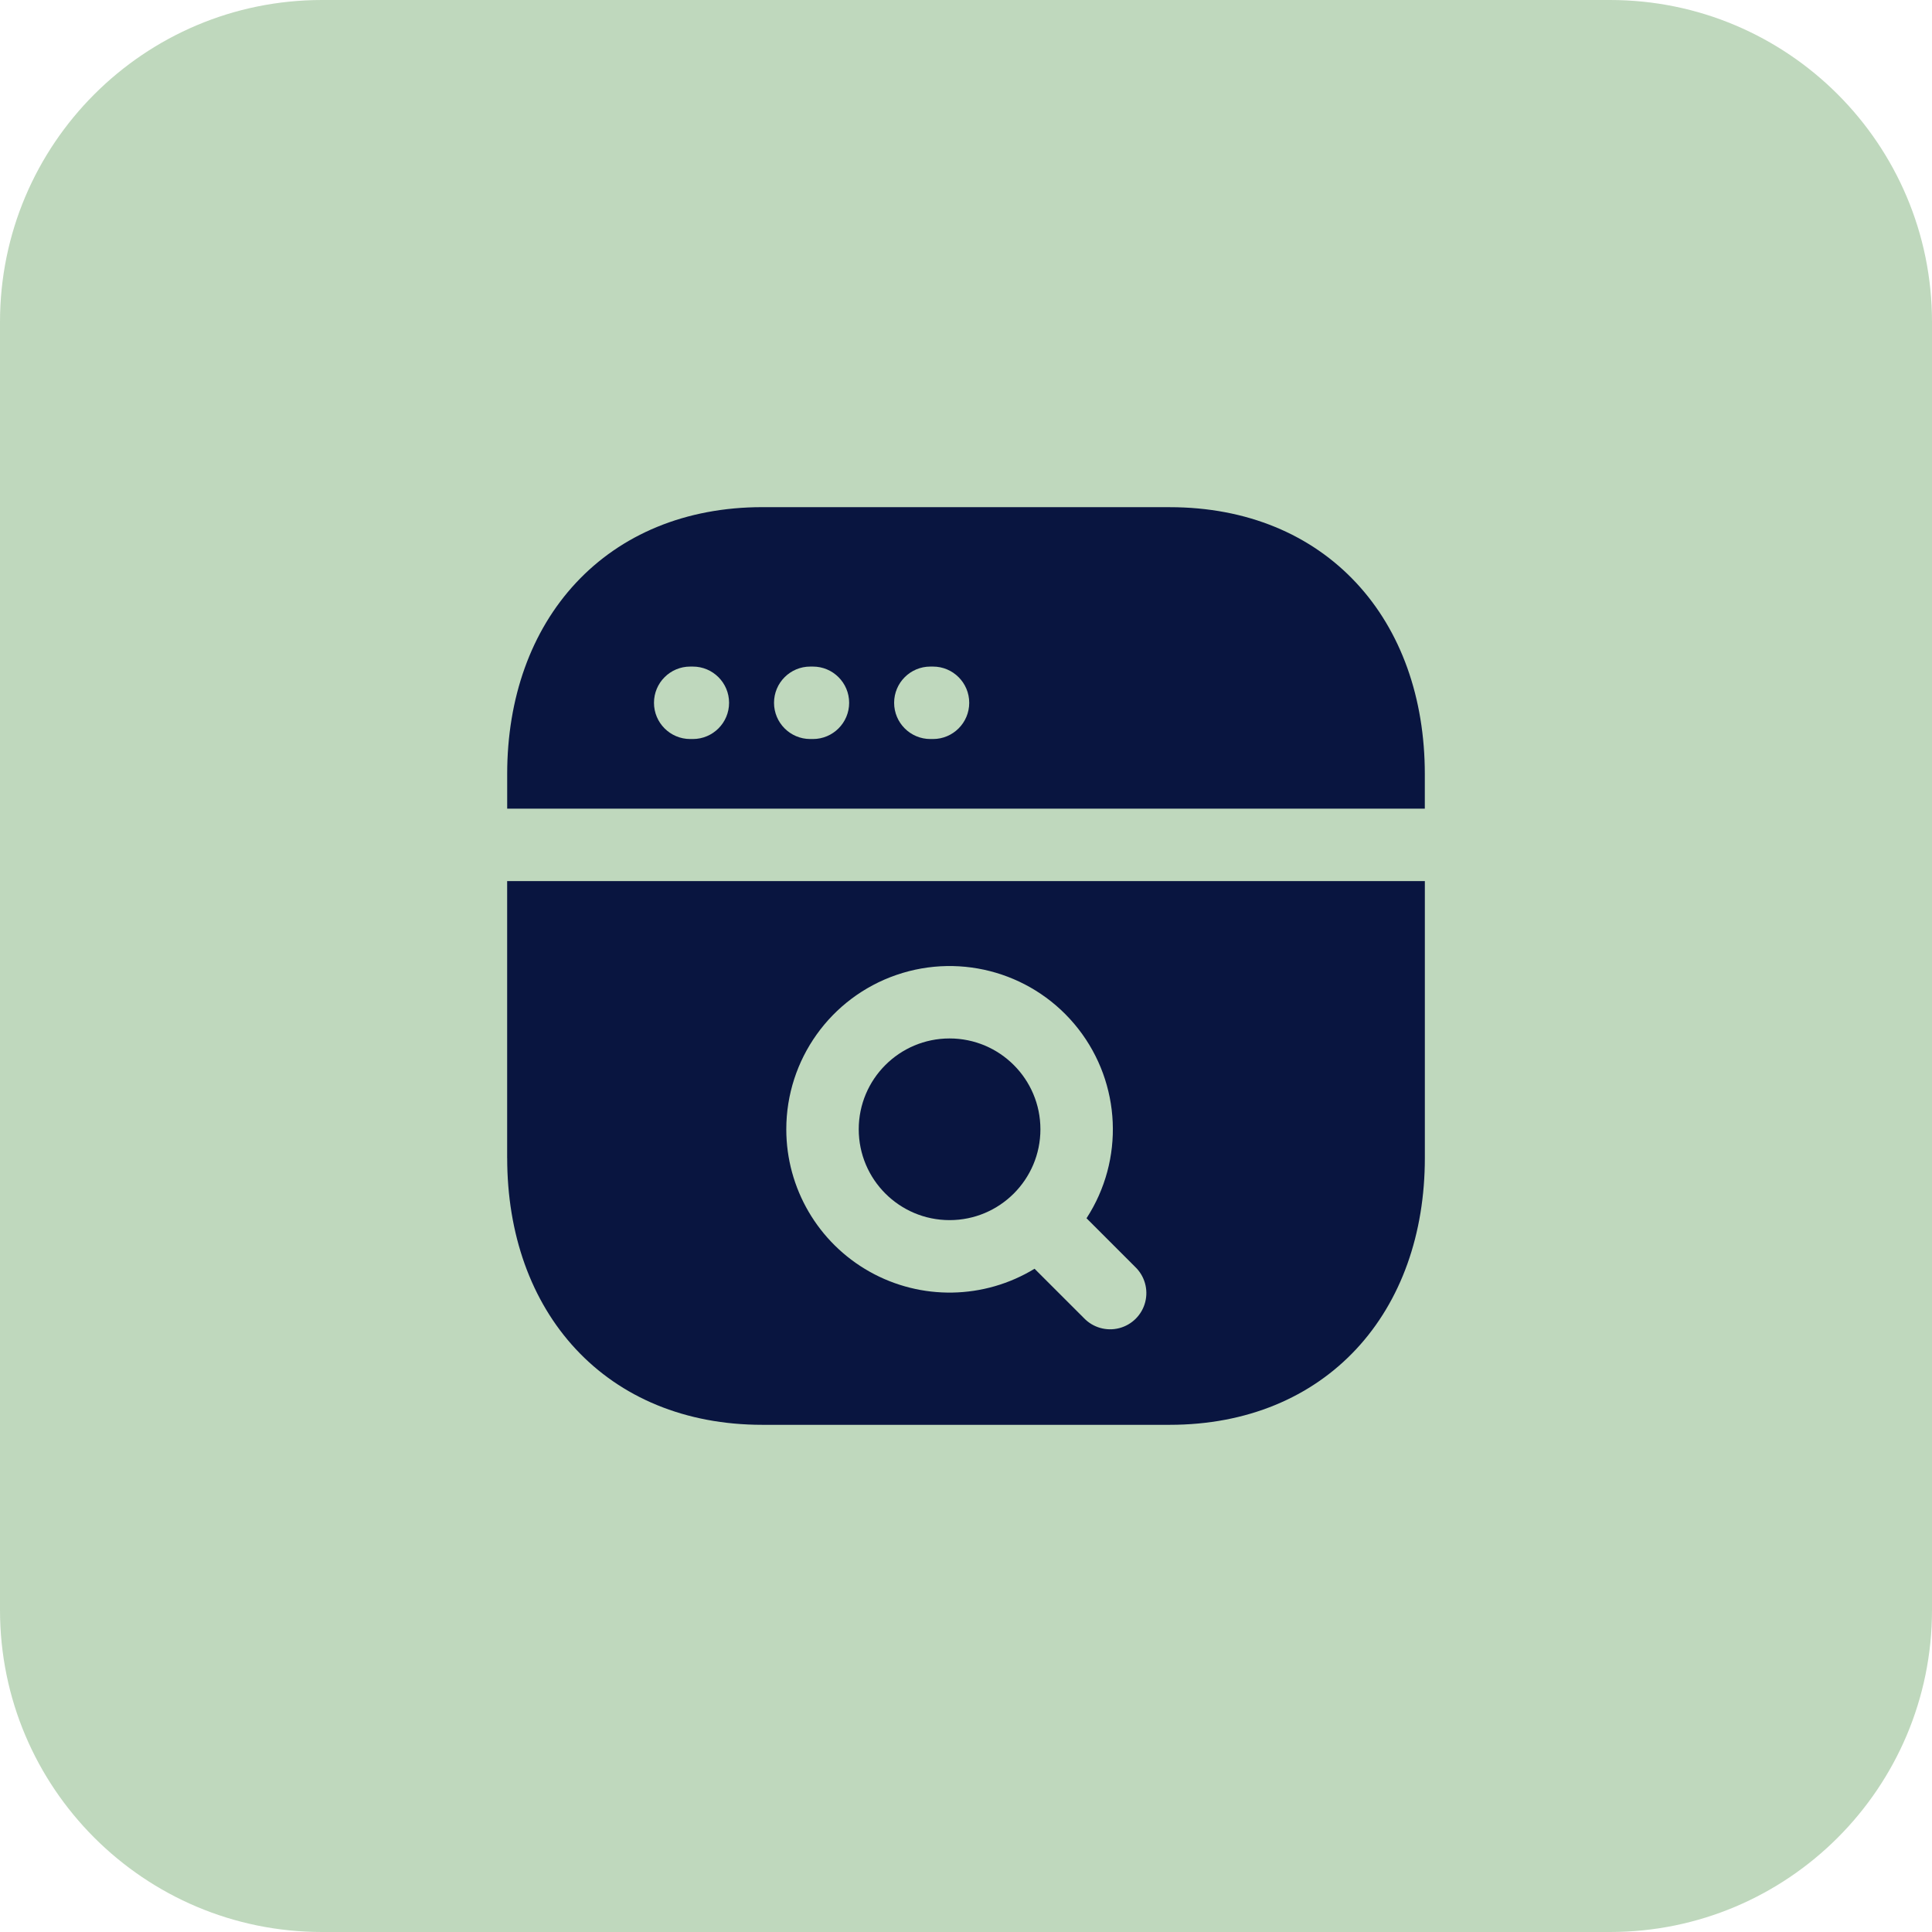
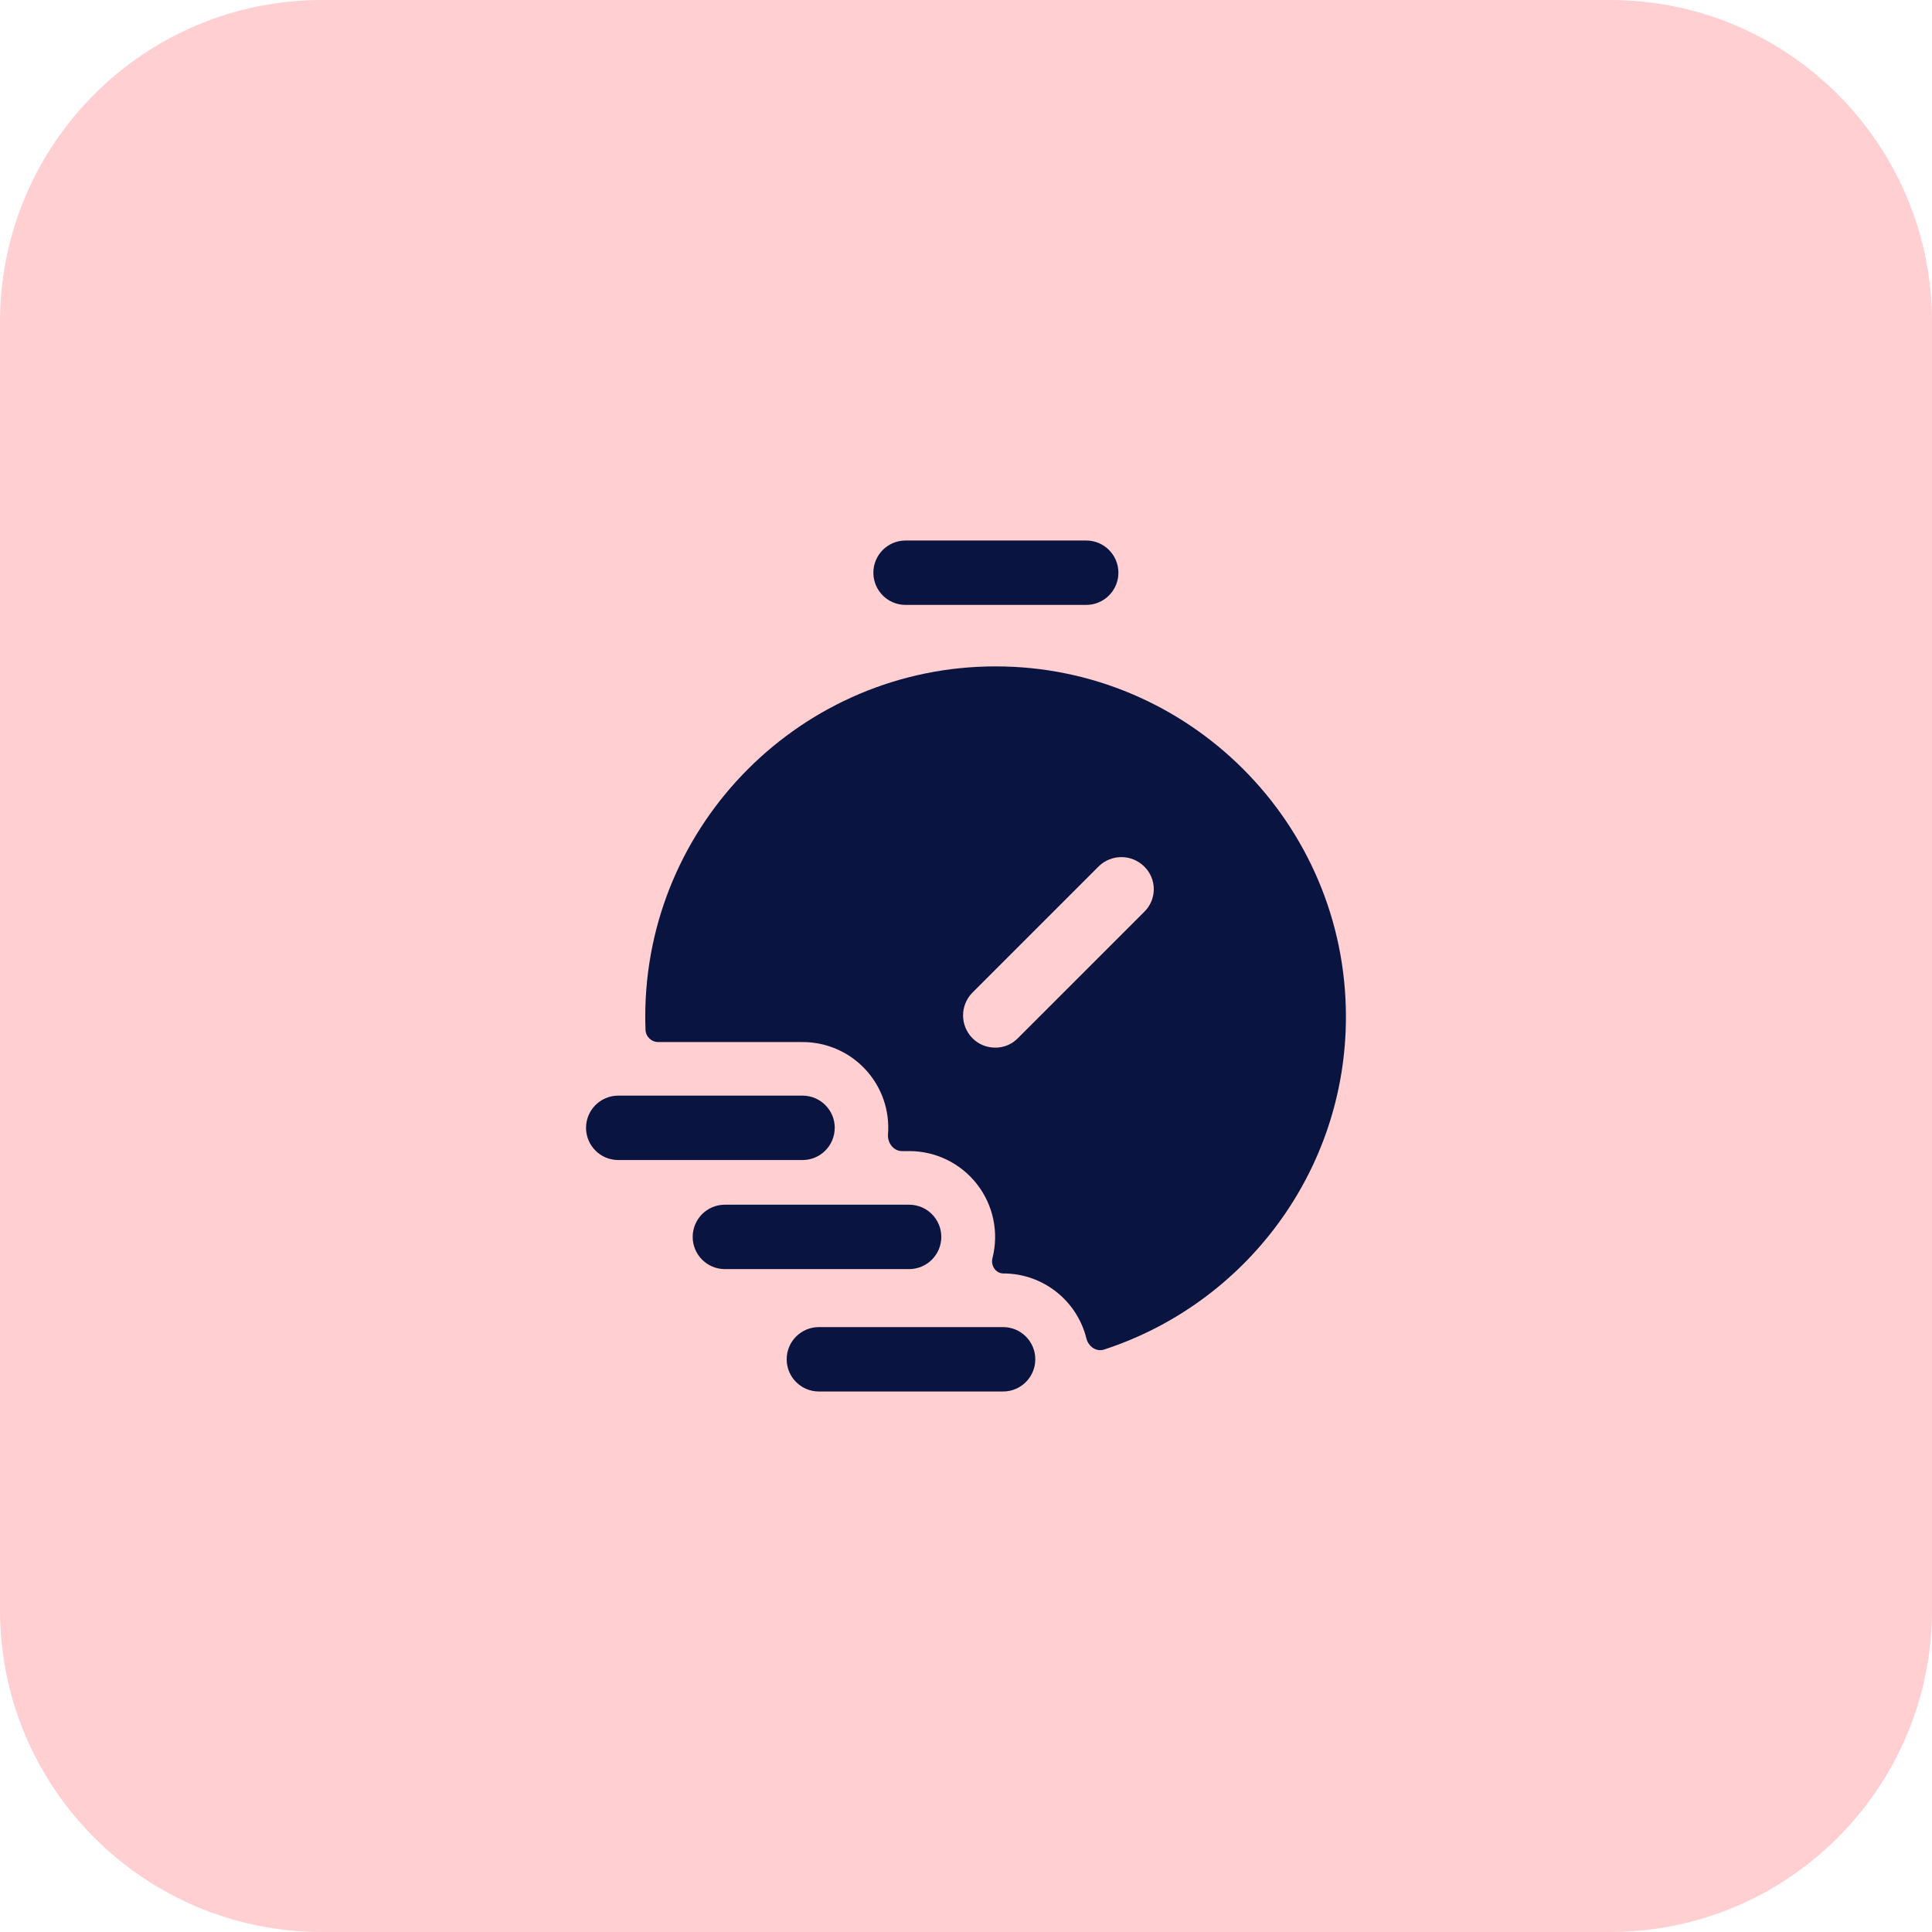
<svg xmlns="http://www.w3.org/2000/svg" width="60" height="60" fill="none" viewBox="0 0 60 60">
-   <path fill="#BFD8BD" d="M0 10C0 4.477 4.477 0 10 0h40c5.523 0 10 4.477 10 10v40c0 5.523-4.477 10-10 10H10C4.477 60 0 55.523 0 50V10Z" />
-   <path fill="#091540" fill-rule="evenodd" d="M23.675 15.75c-2.39 0-4.39.851-5.789 2.352-1.393 1.494-2.135 3.573-2.135 5.937v1.074h28.498V24.04c0-2.363-.737-4.442-2.129-5.937-1.397-1.501-3.397-2.352-5.794-2.352h-12.65Zm-2.24 4.951a1.125 1.125 0 0 0 0 2.25h.082a1.125 1.125 0 0 0 0-2.25h-.083Zm3.728 0a1.125 1.125 0 0 0 0 2.25h.083a1.125 1.125 0 0 0 0-2.25h-.083Zm3.73 0a1.125 1.125 0 0 0 0 2.25h.082a1.125 1.125 0 0 0 0-2.25h-.083Z" clip-rule="evenodd" />
-   <path fill="#091540" d="M29.49 32.25a2.821 2.821 0 1 0 0 5.642 2.821 2.821 0 0 0 0-5.642Z" />
-   <path fill="#091540" fill-rule="evenodd" d="M15.75 35.96v-8.597h28.5v8.596c0 2.364-.738 4.443-2.13 5.938-1.398 1.5-3.398 2.352-5.795 2.352h-12.65c-2.396 0-4.397-.852-5.794-2.352-1.392-1.495-2.13-3.574-2.13-5.938Zm8.669-.889a5.071 5.071 0 1 1 9.324 2.763l1.509 1.509a1.125 1.125 0 1 1-1.591 1.59l-1.532-1.531a5.071 5.071 0 0 1-7.71-4.33Z" clip-rule="evenodd" />
+   <path fill="#FFCFD2" d="M0 10C0 4.477 4.477 0 10 0h40c5.523 0 10 4.477 10 10v40c0 5.523-4.477 10-10 10H10C4.477 60 0 55.523 0 50V10Z" />
+   <path fill="#091540" fill-rule="evenodd" d="m35.532 28.321-3.92 3.92a.967.967 0 0 1-.706.294.989.989 0 0 1-.707-.294 1.006 1.006 0 0 1 0-1.413l3.92-3.92a1.006 1.006 0 0 1 1.413 0c.4.387.4 1.027 0 1.413Zm-4.613-7.626c-6 0-10.88 4.88-10.88 10.88 0 .136.003.273.008.407a.396.396 0 0 0 .398.38h4.474a2.658 2.658 0 0 1 2.659 2.862c-.022.266.168.524.435.524h.226a2.666 2.666 0 0 1 2.583 3.323c-.059.23.1.477.337.477a2.66 2.66 0 0 1 2.58 2.018c.06.247.305.425.547.346 4.357-1.417 7.513-5.51 7.513-10.337 0-6-4.88-10.88-10.88-10.88ZM28.122 18.786h5.611a1 1 0 0 0 0-2h-5.61a1 1 0 0 0 0 2Z" clip-rule="evenodd" />
+   <path fill="#091540" fill-rule="evenodd" d="M29.233 38.413a1 1 0 0 0-1-1h-5.721a1 1 0 0 0 0 2h5.721a1 1 0 0 0 1-1ZM31.152 41.214h-5.721a1 1 0 0 0 0 2h5.721a1 1 0 0 0 0-2ZM25.924 35.026a1 1 0 0 0-1-1H19.2a1 1 0 0 0 0 2h5.723a1 1 0 0 0 1-1Z" clip-rule="evenodd" />
</svg>
